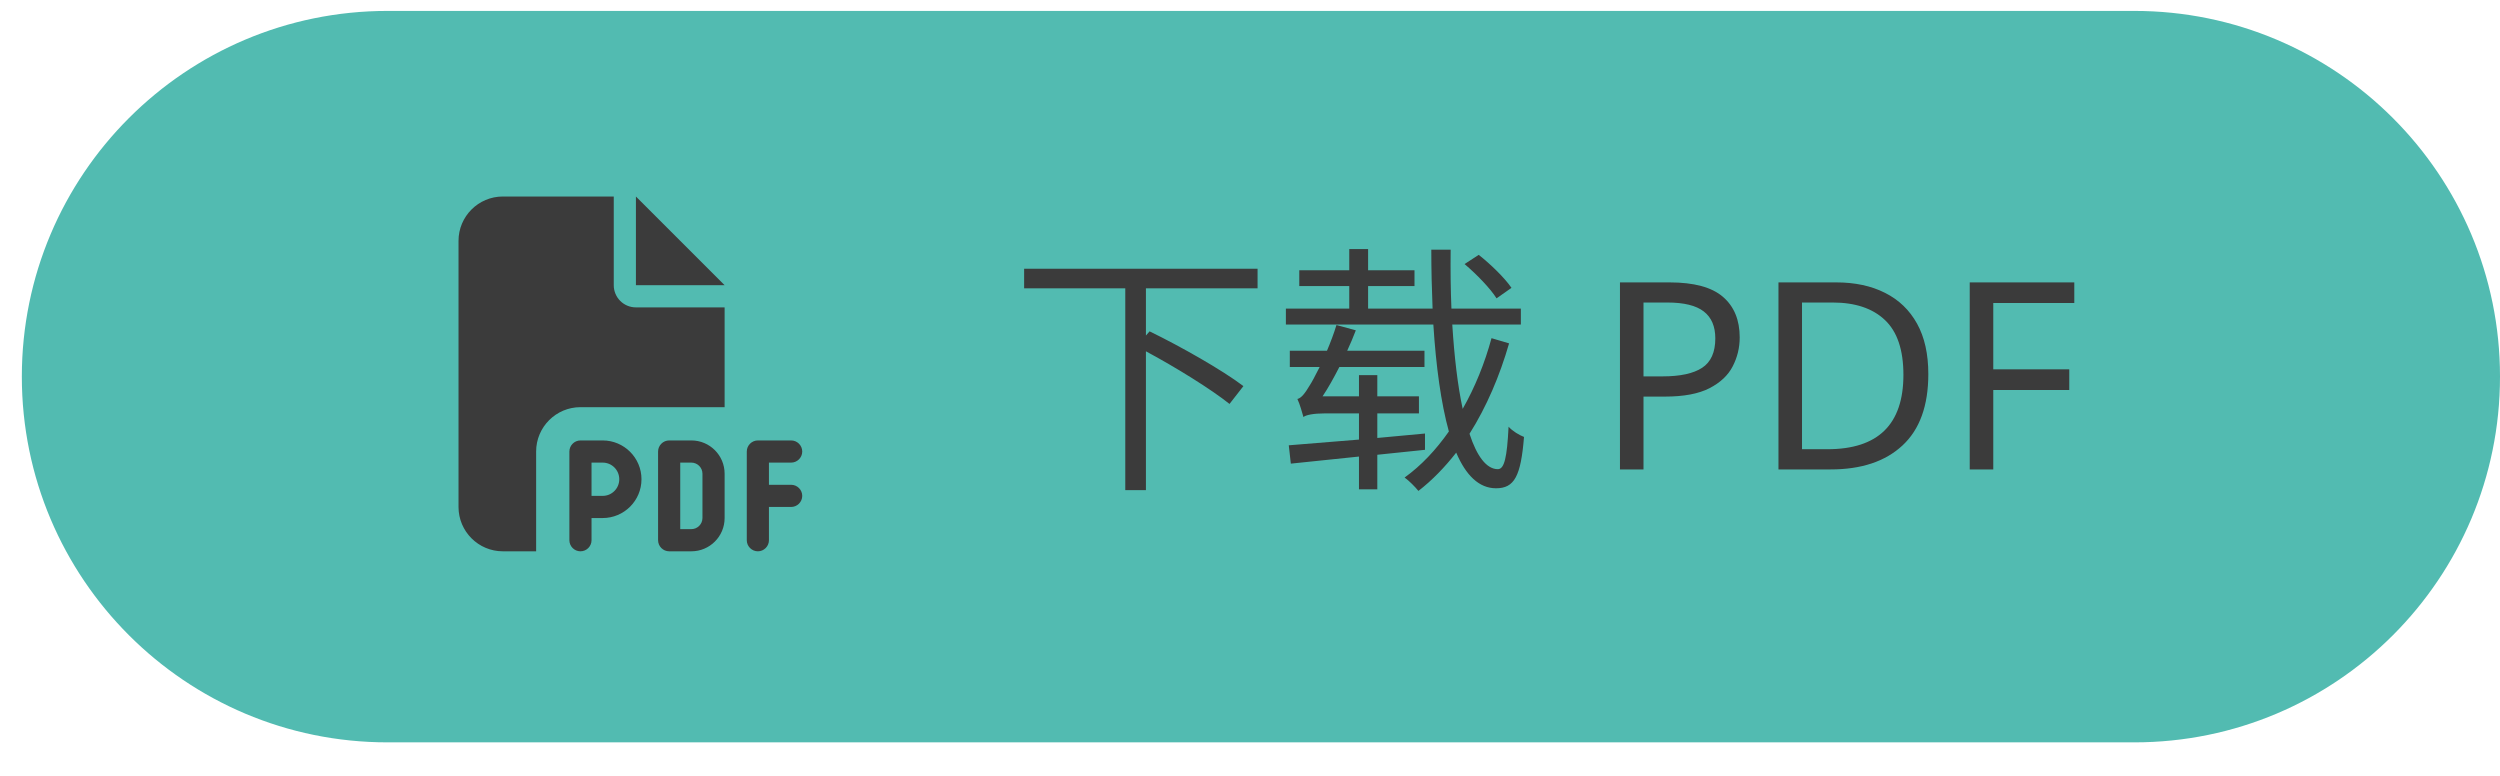
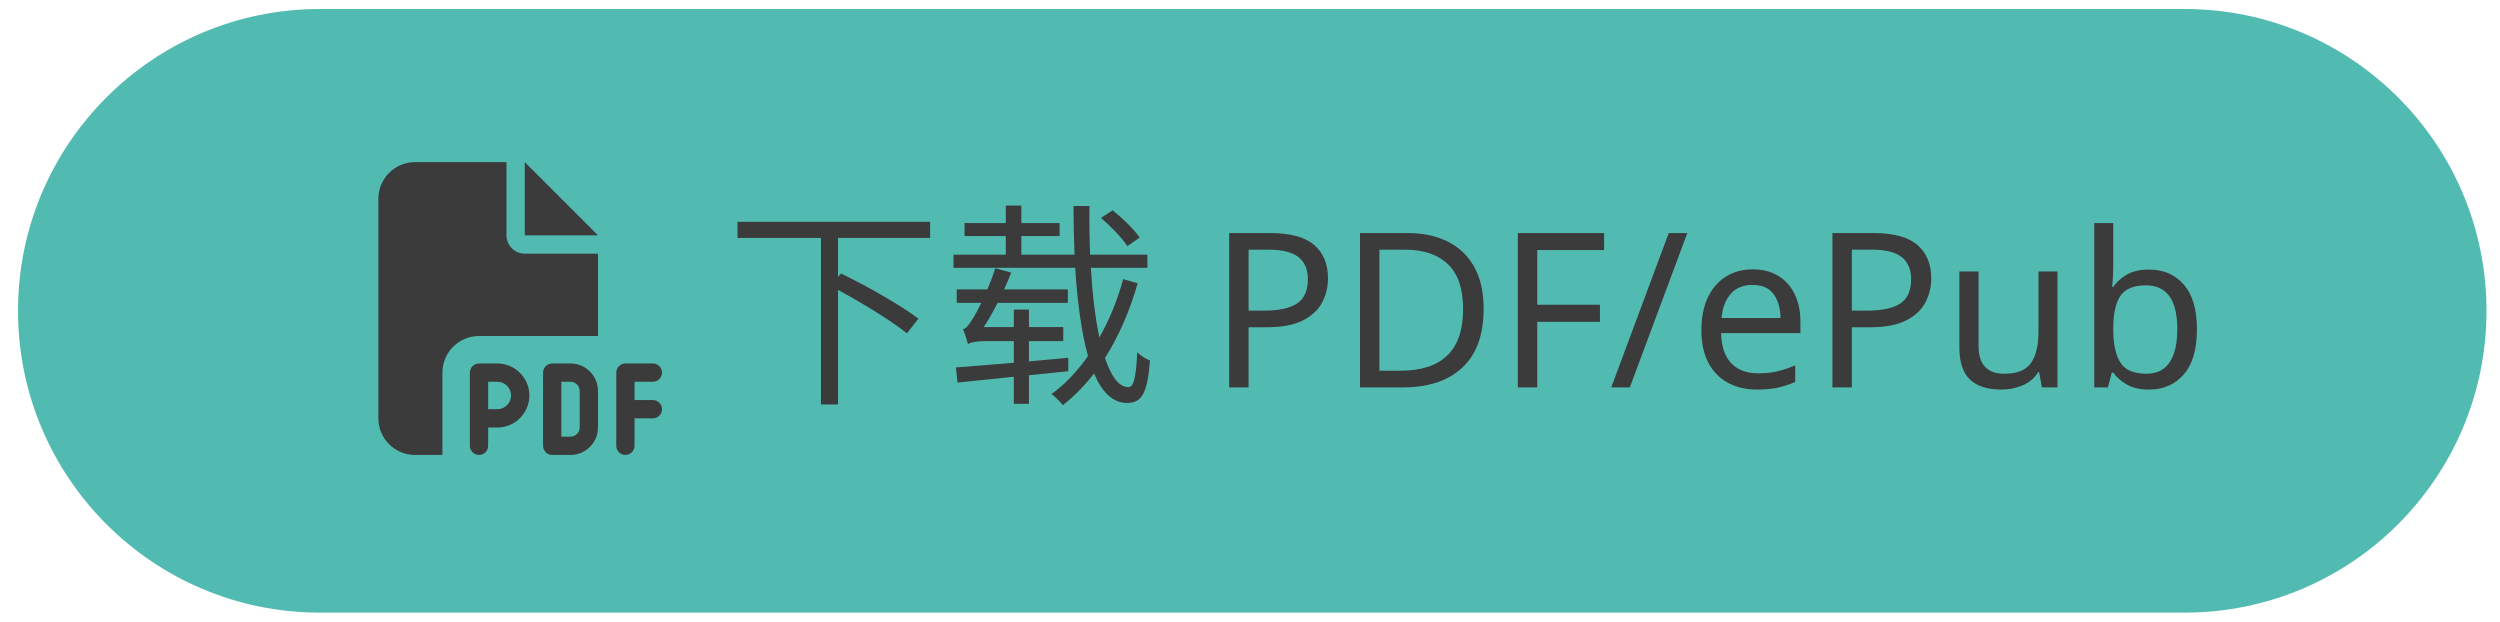
- <svg xmlns="http://www.w3.org/2000/svg" width="458" height="142" xml:space="preserve" overflow="hidden">
+ <svg xmlns="http://www.w3.org/2000/svg" width="555" height="138" xml:space="preserve" overflow="hidden">
  <g transform="translate(-1223 -838)">
    <g>
-       <path d="M1227 907C1227 869.997 1257 840 1294 840L1614 840C1651 840 1681 869.997 1681 907L1681 907C1681 944.004 1651 974.001 1614 974.001L1294 974C1257 974 1227 944.003 1227 907Z" fill="#52BBB1" fill-rule="evenodd" fill-opacity="1" />
-       <text fill="#3B3B3B" fill-opacity="1" font-family="Noto Sans SC,Noto Sans SC_MSFontService,sans-serif" font-style="normal" font-variant="normal" font-weight="400" font-stretch="normal" font-size="48" text-anchor="start" direction="ltr" writing-mode="lr-tb" unicode-bidi="normal" text-decoration="none" transform="matrix(1 0 0 1 1407.98 924)">下载</text>
-       <text fill="#3B3B3B" fill-opacity="1" font-family="Noto Sans SC,Noto Sans SC_MSFontService,sans-serif" font-style="normal" font-variant="normal" font-weight="400" font-stretch="normal" font-size="48" text-anchor="start" direction="ltr" writing-mode="lr-tb" unicode-bidi="normal" text-decoration="none" transform="matrix(1 0 0 1 1515.12 924)">PDF</text>
+       <path d="M1227 907C1227 869.997 1257 840 1294 840L1708 840C1745 840 1775 869.997 1775 907L1775 907C1775 944.003 1745 974 1708 974L1294 974C1257 974 1227 944.003 1227 907Z" fill="#52BBB1" fill-rule="evenodd" fill-opacity="1" />
+       <text fill="#3B3B3B" fill-opacity="1" font-family="Noto Sans SC,Noto Sans SC_MSFontService,sans-serif" font-style="normal" font-variant="normal" font-weight="400" font-stretch="normal" font-size="48" text-anchor="start" direction="ltr" writing-mode="lr-tb" unicode-bidi="normal" text-decoration="none" transform="matrix(1 0 0 1 1384.08 924)">下载</text>
+       <text fill="#3B3B3B" fill-opacity="1" font-family="Noto Sans SC,Noto Sans SC_MSFontService,sans-serif" font-style="normal" font-variant="normal" font-weight="400" font-stretch="normal" font-size="48" text-anchor="start" direction="ltr" writing-mode="lr-tb" unicode-bidi="normal" text-decoration="none" transform="matrix(1 0 0 1 1491.22 924)">PDF/ePub</text>
      <g>
        <g>
          <g>
            <path d="M1307 882.125C1307 877.644 1310.64 874 1315.12 874L1335.44 874 1335.44 890.25C1335.44 892.497 1337.25 894.313 1339.5 894.313L1355.75 894.313 1355.75 912.594 1329.34 912.594C1324.86 912.594 1321.22 916.237 1321.22 920.719L1321.22 939 1315.12 939C1310.64 939 1307 935.357 1307 930.875L1307 882.125ZM1355.75 890.25 1339.5 890.25 1339.5 874 1355.75 890.25ZM1329.34 918.688 1333.41 918.688C1337.33 918.688 1340.52 921.874 1340.52 925.797 1340.52 929.72 1337.33 932.906 1333.41 932.906L1331.37 932.906 1331.37 936.969C1331.37 938.086 1330.46 939 1329.34 939 1328.23 939 1327.31 938.086 1327.31 936.969L1327.31 930.875 1327.31 920.719C1327.31 919.602 1328.23 918.688 1329.34 918.688ZM1333.41 928.844C1335.09 928.844 1336.45 927.486 1336.45 925.797 1336.45 924.109 1335.09 922.75 1333.41 922.75L1331.37 922.75 1331.37 928.844 1333.41 928.844ZM1345.59 918.688 1349.66 918.688C1353.02 918.688 1355.75 921.417 1355.75 924.781L1355.75 932.906C1355.75 936.271 1353.02 939 1349.66 939L1345.59 939C1344.48 939 1343.56 938.086 1343.56 936.969L1343.56 920.719C1343.56 919.602 1344.48 918.688 1345.59 918.688ZM1349.66 934.938C1350.77 934.938 1351.69 934.024 1351.69 932.906L1351.69 924.781C1351.69 923.664 1350.77 922.75 1349.66 922.75L1347.62 922.75 1347.62 934.938 1349.66 934.938ZM1359.81 920.719C1359.81 919.602 1360.73 918.688 1361.84 918.688L1367.94 918.688C1369.05 918.688 1369.97 919.602 1369.97 920.719 1369.97 921.836 1369.05 922.75 1367.94 922.75L1363.87 922.75 1363.87 926.813 1367.94 926.813C1369.05 926.813 1369.97 927.727 1369.97 928.844 1369.97 929.961 1369.05 930.875 1367.94 930.875L1363.87 930.875 1363.87 936.969C1363.87 938.086 1362.96 939 1361.84 939 1360.73 939 1359.81 938.086 1359.81 936.969L1359.81 928.844 1359.81 920.719Z" fill="#3B3B3B" fill-rule="nonzero" fill-opacity="1" />
          </g>
        </g>
      </g>
    </g>
  </g>
</svg>
